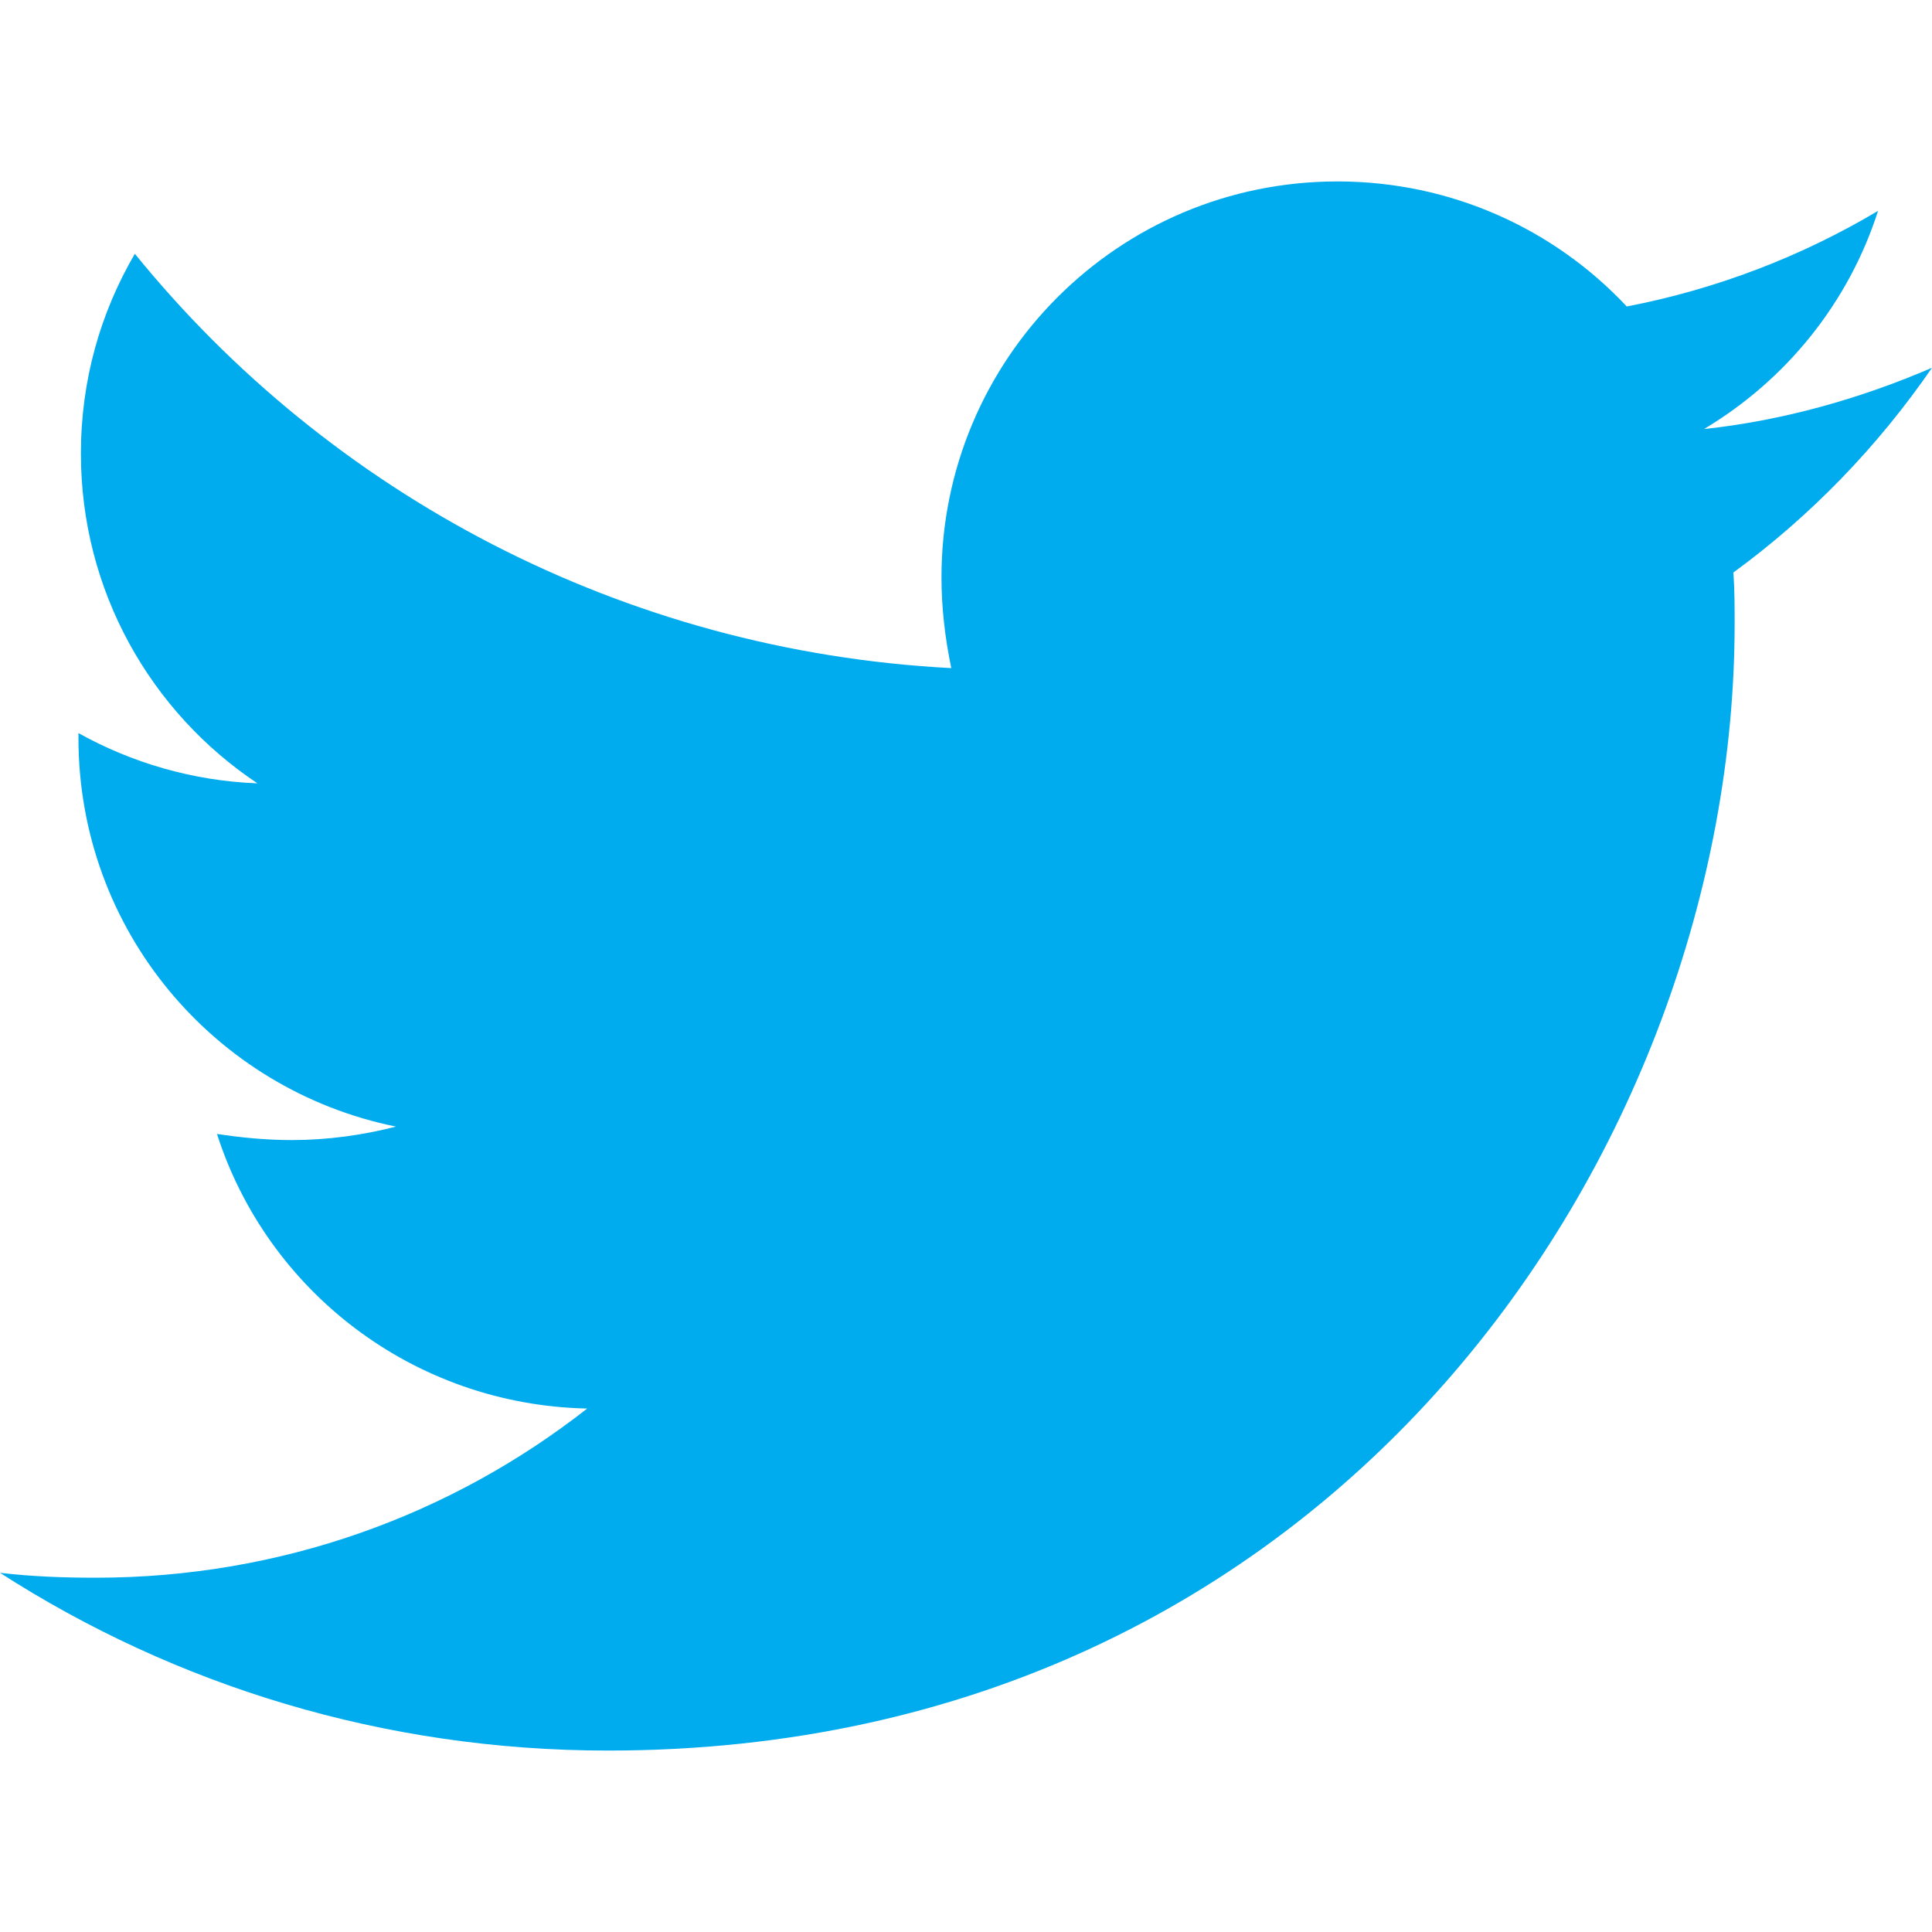
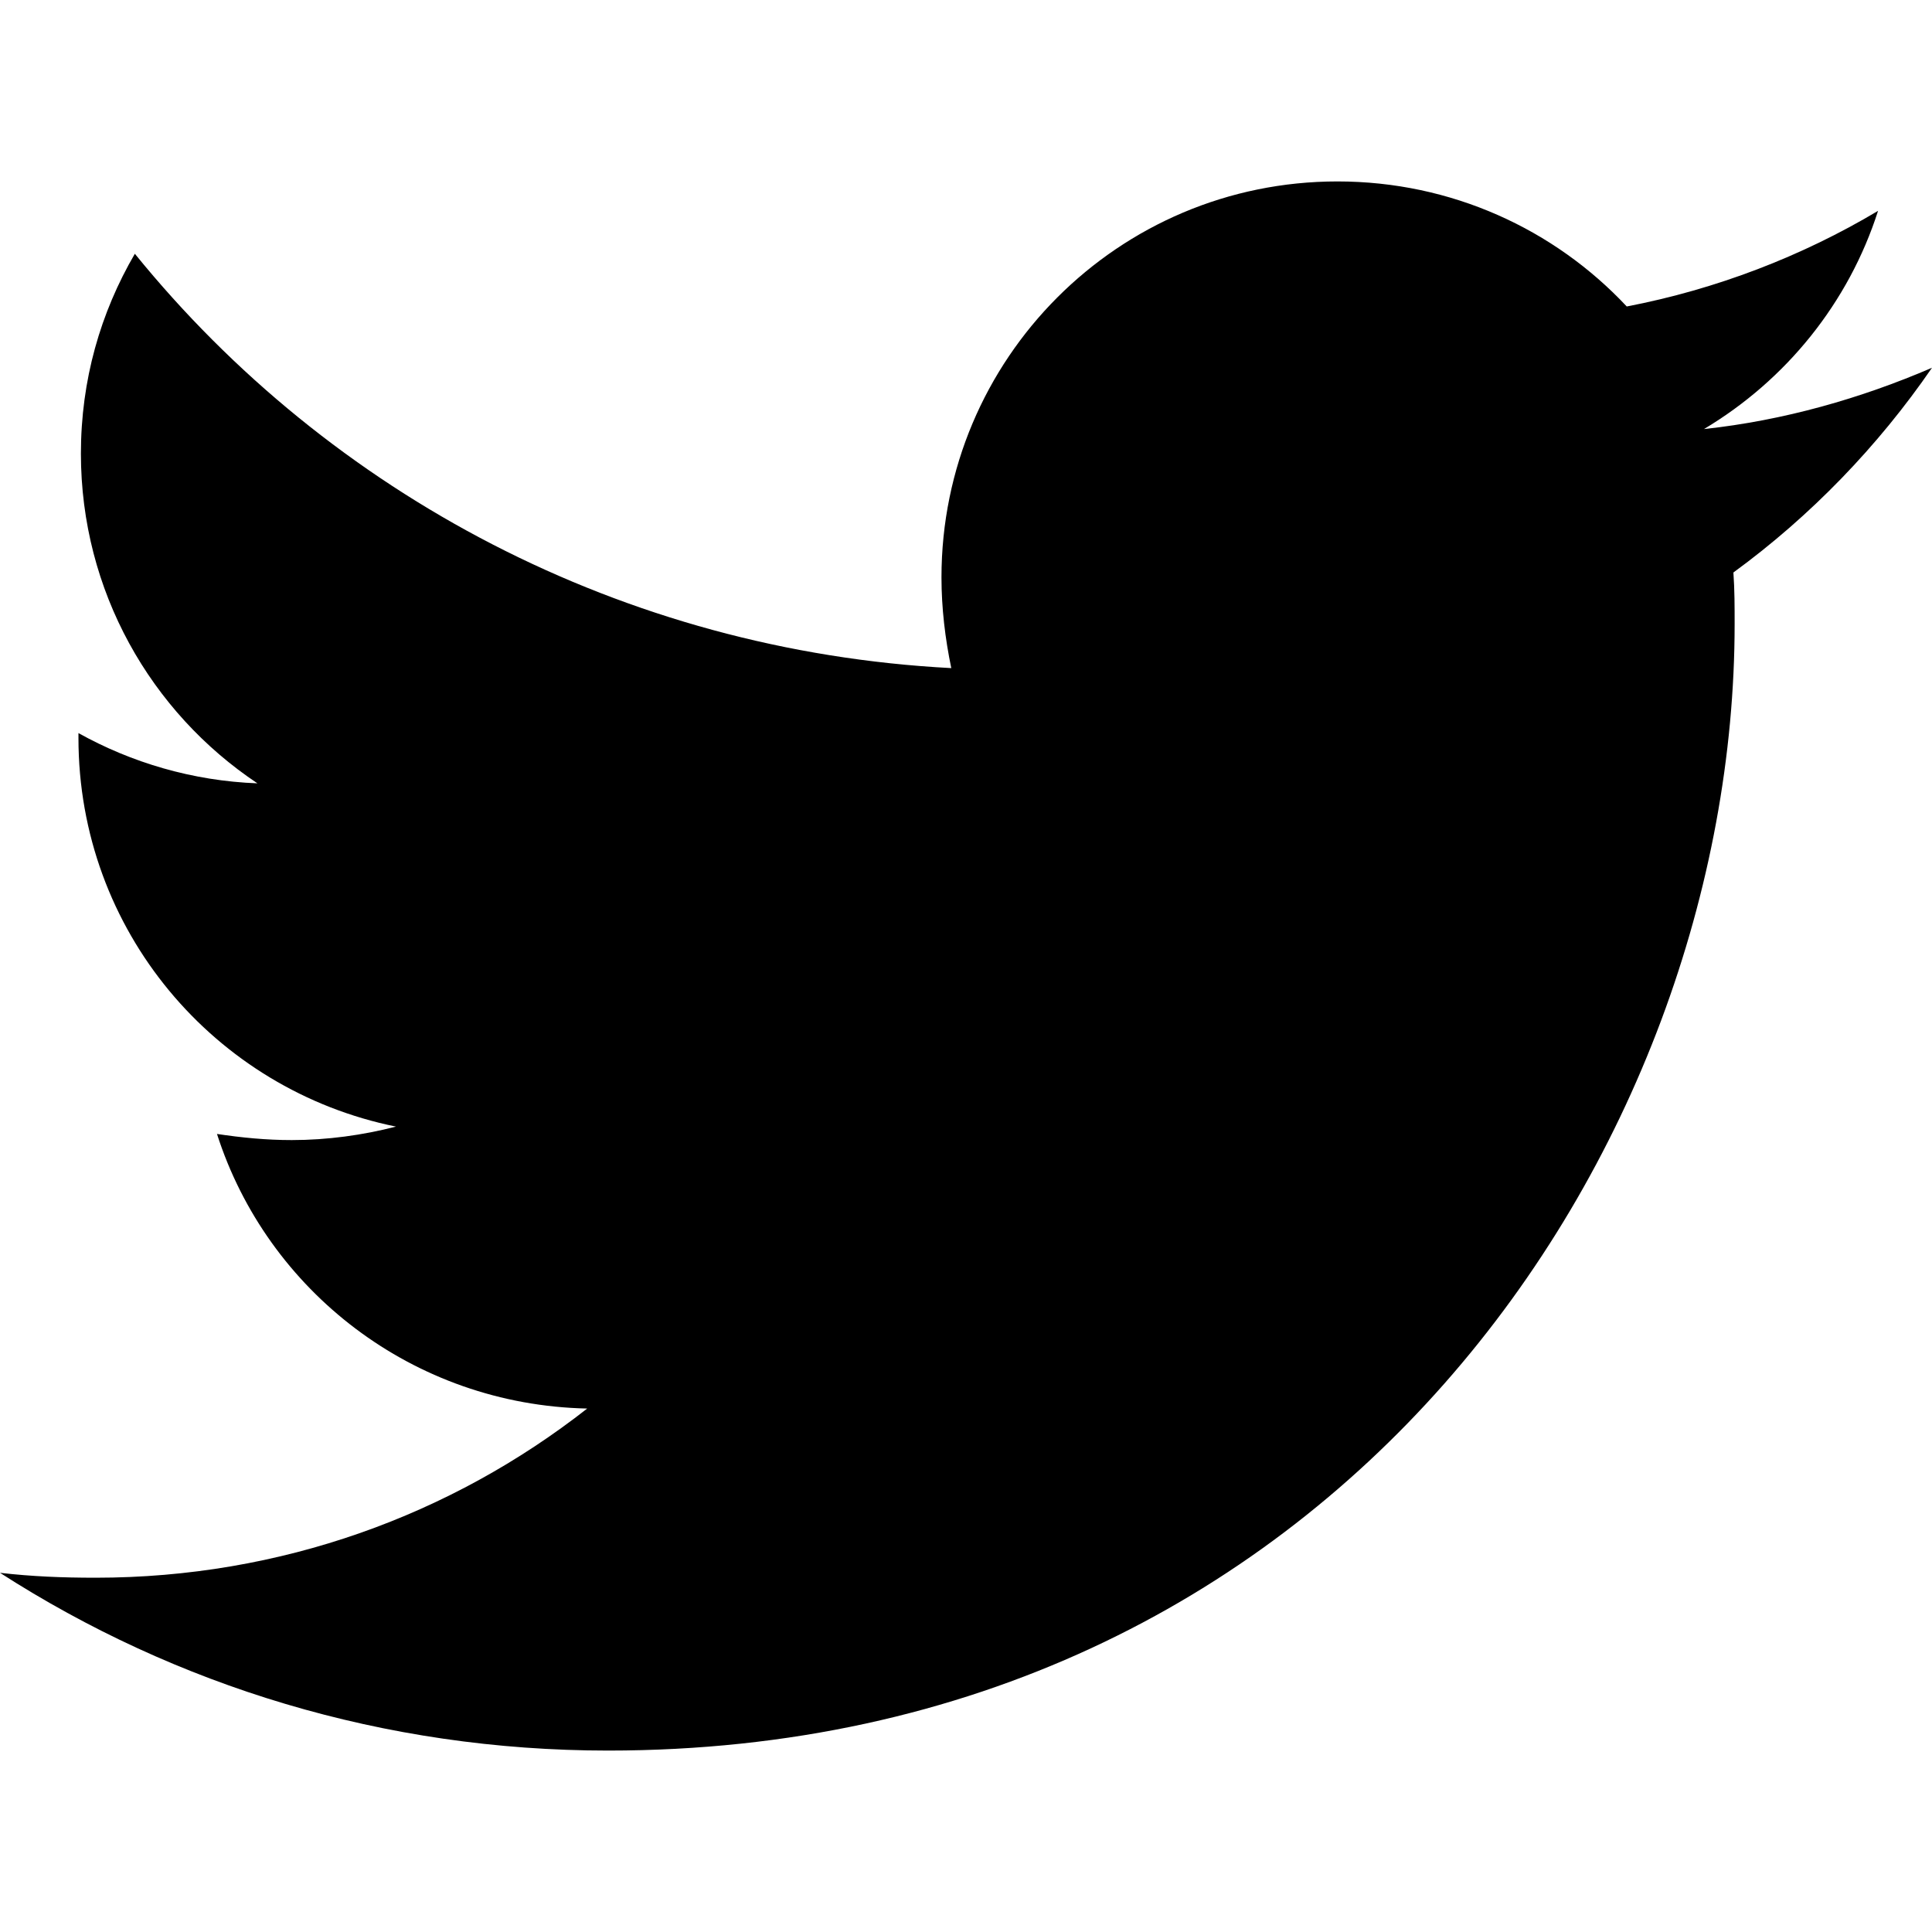
<svg xmlns="http://www.w3.org/2000/svg" aria-hidden="true" focusable="false" data-prefix="fab" data-icon="twitter" class="svg-inline--fa fa-twitter fa-w-16" role="img" viewBox="0 0 512 512">
-   <path fill="#00ACEE" d="M459.37 151.716c.325 4.548.325 9.097.325 13.645 0 138.72-105.583 298.558-298.558 298.558-59.452 0-114.68-17.219-161.137-47.106 8.447.974 16.568 1.299 25.34 1.299 49.055 0 94.213-16.568 130.274-44.832-46.132-.975-84.792-31.188-98.112-72.772 6.498.974 12.995 1.624 19.818 1.624 9.421 0 18.843-1.3 27.614-3.573-48.081-9.747-84.143-51.98-84.143-102.985v-1.299c13.969 7.797 30.214 12.67 47.431 13.319-28.264-18.843-46.781-51.005-46.781-87.391 0-19.492 5.197-37.36 14.294-52.954 51.655 63.675 129.3 105.258 216.365 109.807-1.624-7.797-2.599-15.918-2.599-24.04 0-57.828 46.782-104.934 104.934-104.934 30.213 0 57.502 12.67 76.67 33.137 23.715-4.548 46.456-13.32 66.599-25.34-7.798 24.366-24.366 44.833-46.132 57.827 21.117-2.273 41.584-8.122 60.426-16.243-14.292 20.791-32.161 39.308-52.628 54.253z" />
+   <path fill="currentColor" d="M459.37 151.716c.325 4.548.325 9.097.325 13.645 0 138.72-105.583 298.558-298.558 298.558-59.452 0-114.68-17.219-161.137-47.106 8.447.974 16.568 1.299 25.34 1.299 49.055 0 94.213-16.568 130.274-44.832-46.132-.975-84.792-31.188-98.112-72.772 6.498.974 12.995 1.624 19.818 1.624 9.421 0 18.843-1.3 27.614-3.573-48.081-9.747-84.143-51.98-84.143-102.985v-1.299c13.969 7.797 30.214 12.67 47.431 13.319-28.264-18.843-46.781-51.005-46.781-87.391 0-19.492 5.197-37.36 14.294-52.954 51.655 63.675 129.3 105.258 216.365 109.807-1.624-7.797-2.599-15.918-2.599-24.04 0-57.828 46.782-104.934 104.934-104.934 30.213 0 57.502 12.67 76.67 33.137 23.715-4.548 46.456-13.32 66.599-25.34-7.798 24.366-24.366 44.833-46.132 57.827 21.117-2.273 41.584-8.122 60.426-16.243-14.292 20.791-32.161 39.308-52.628 54.253z" />
</svg>
